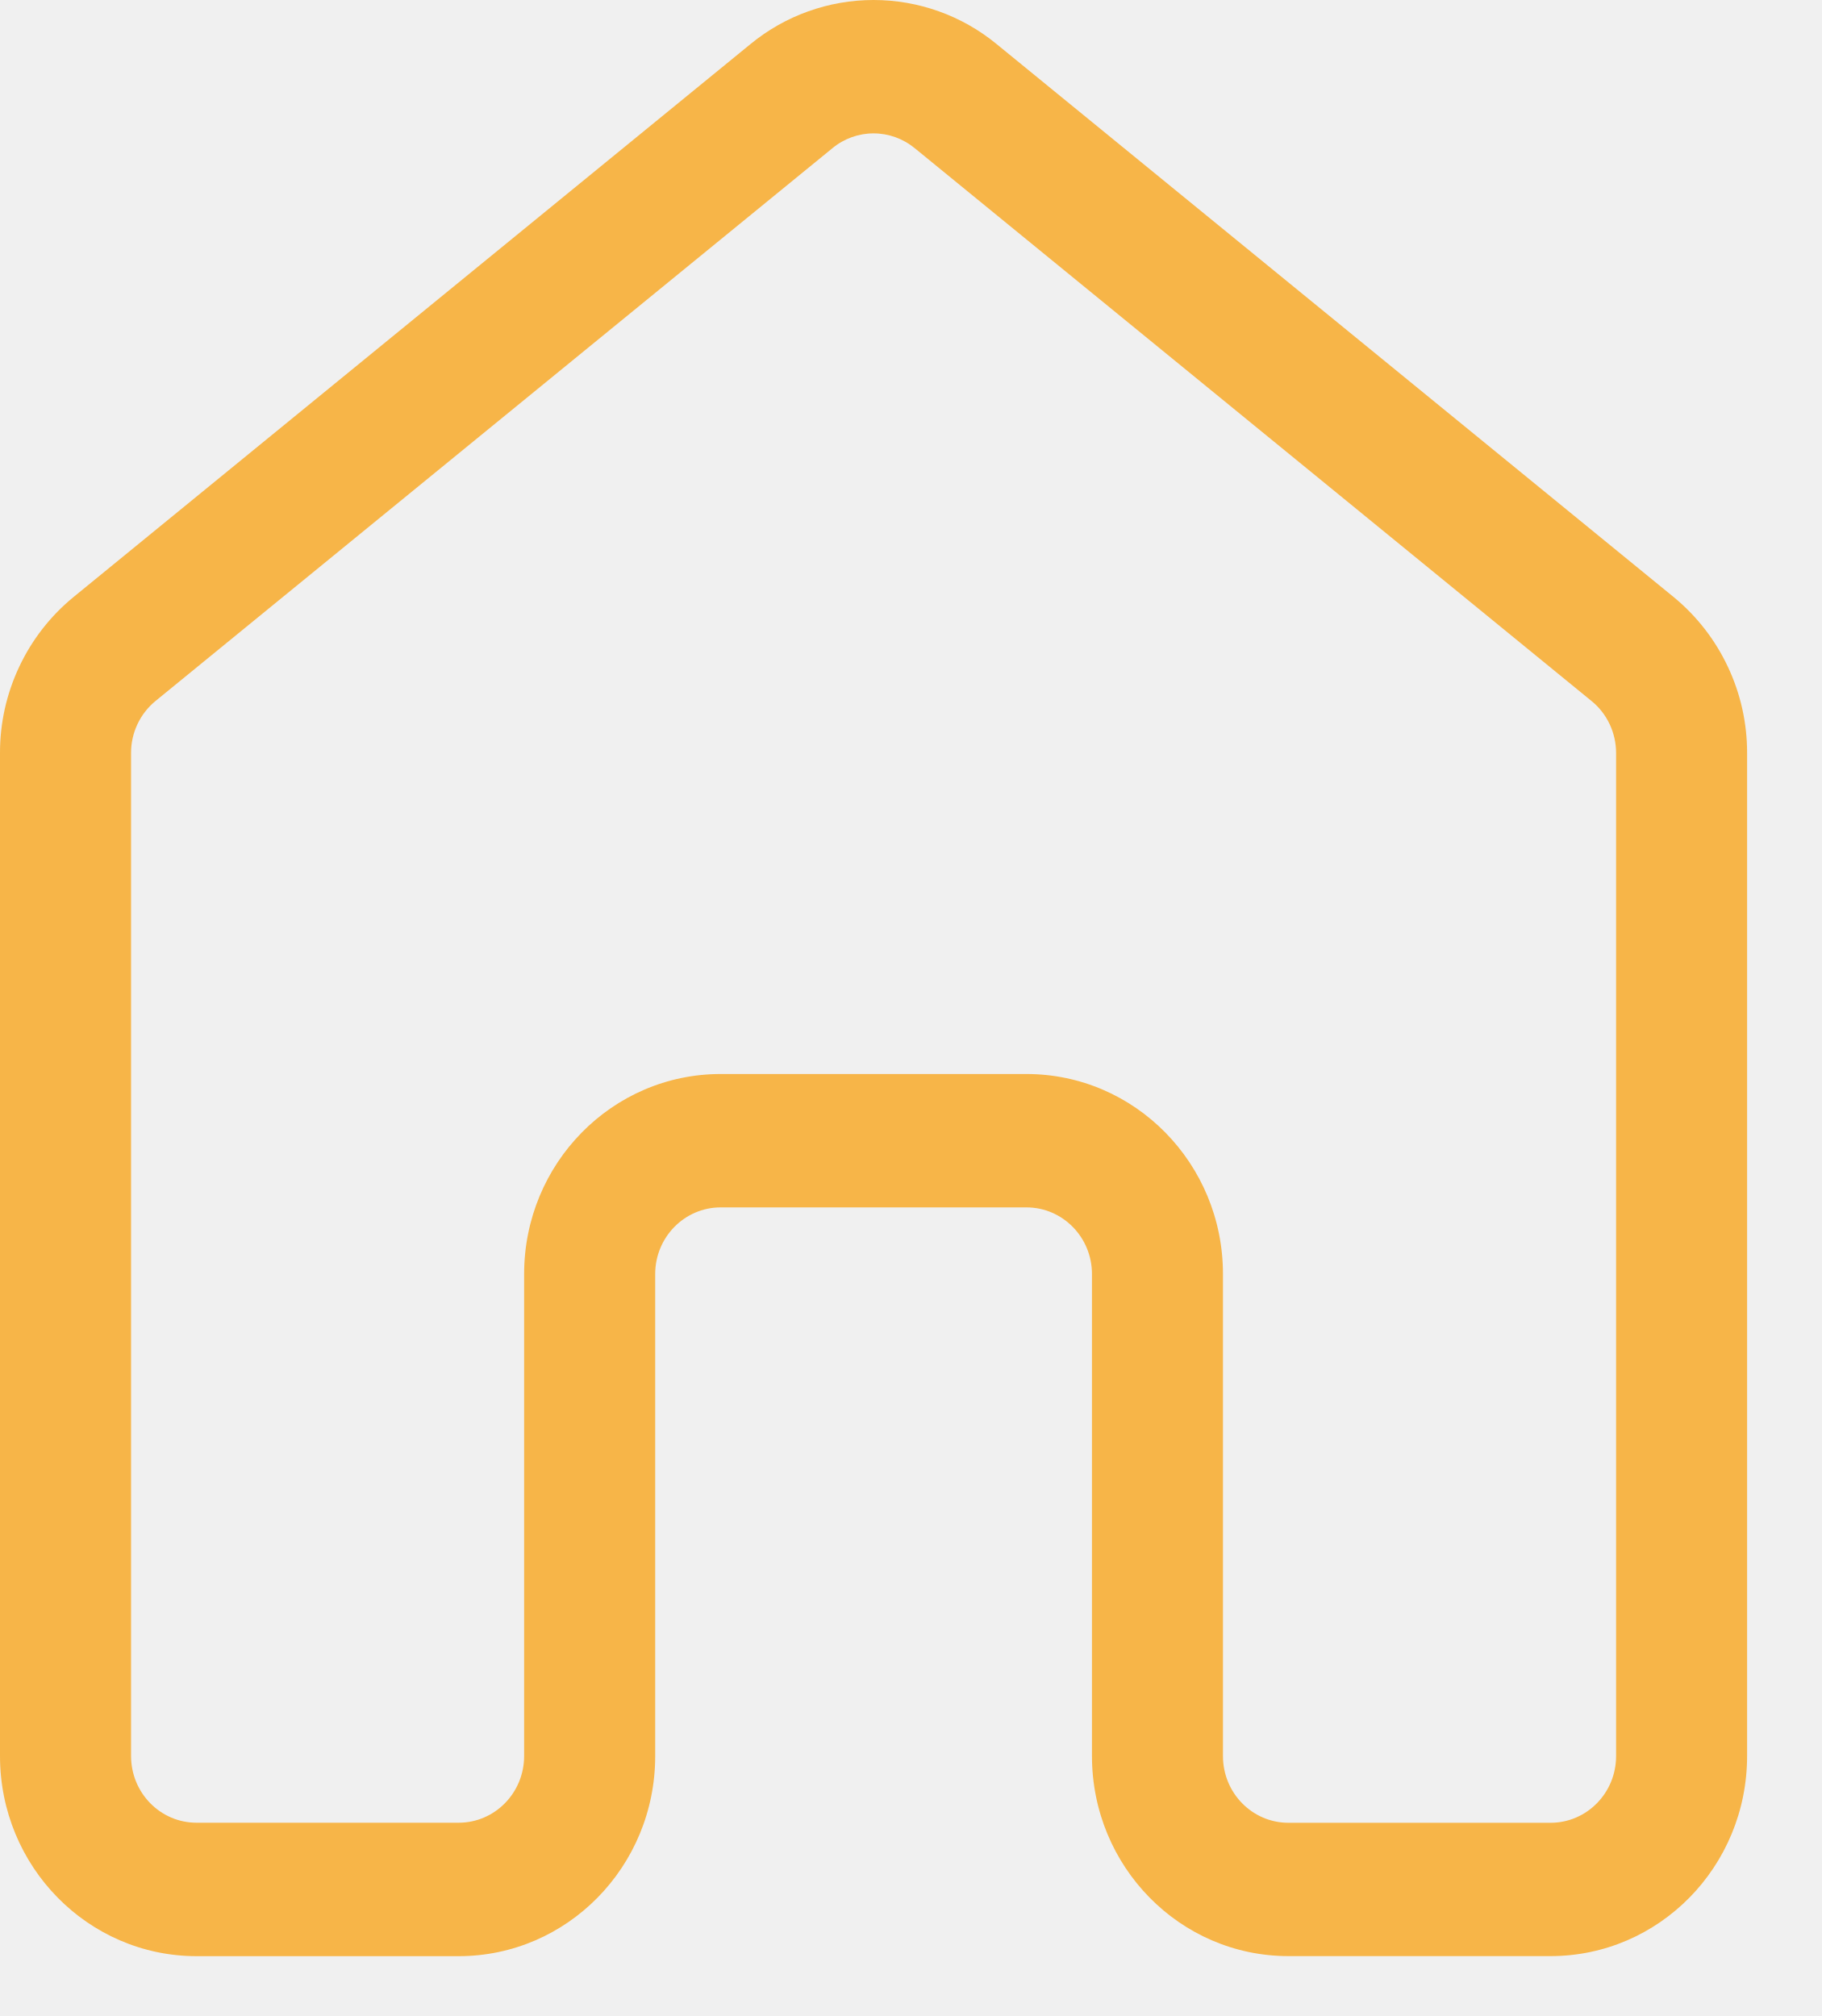
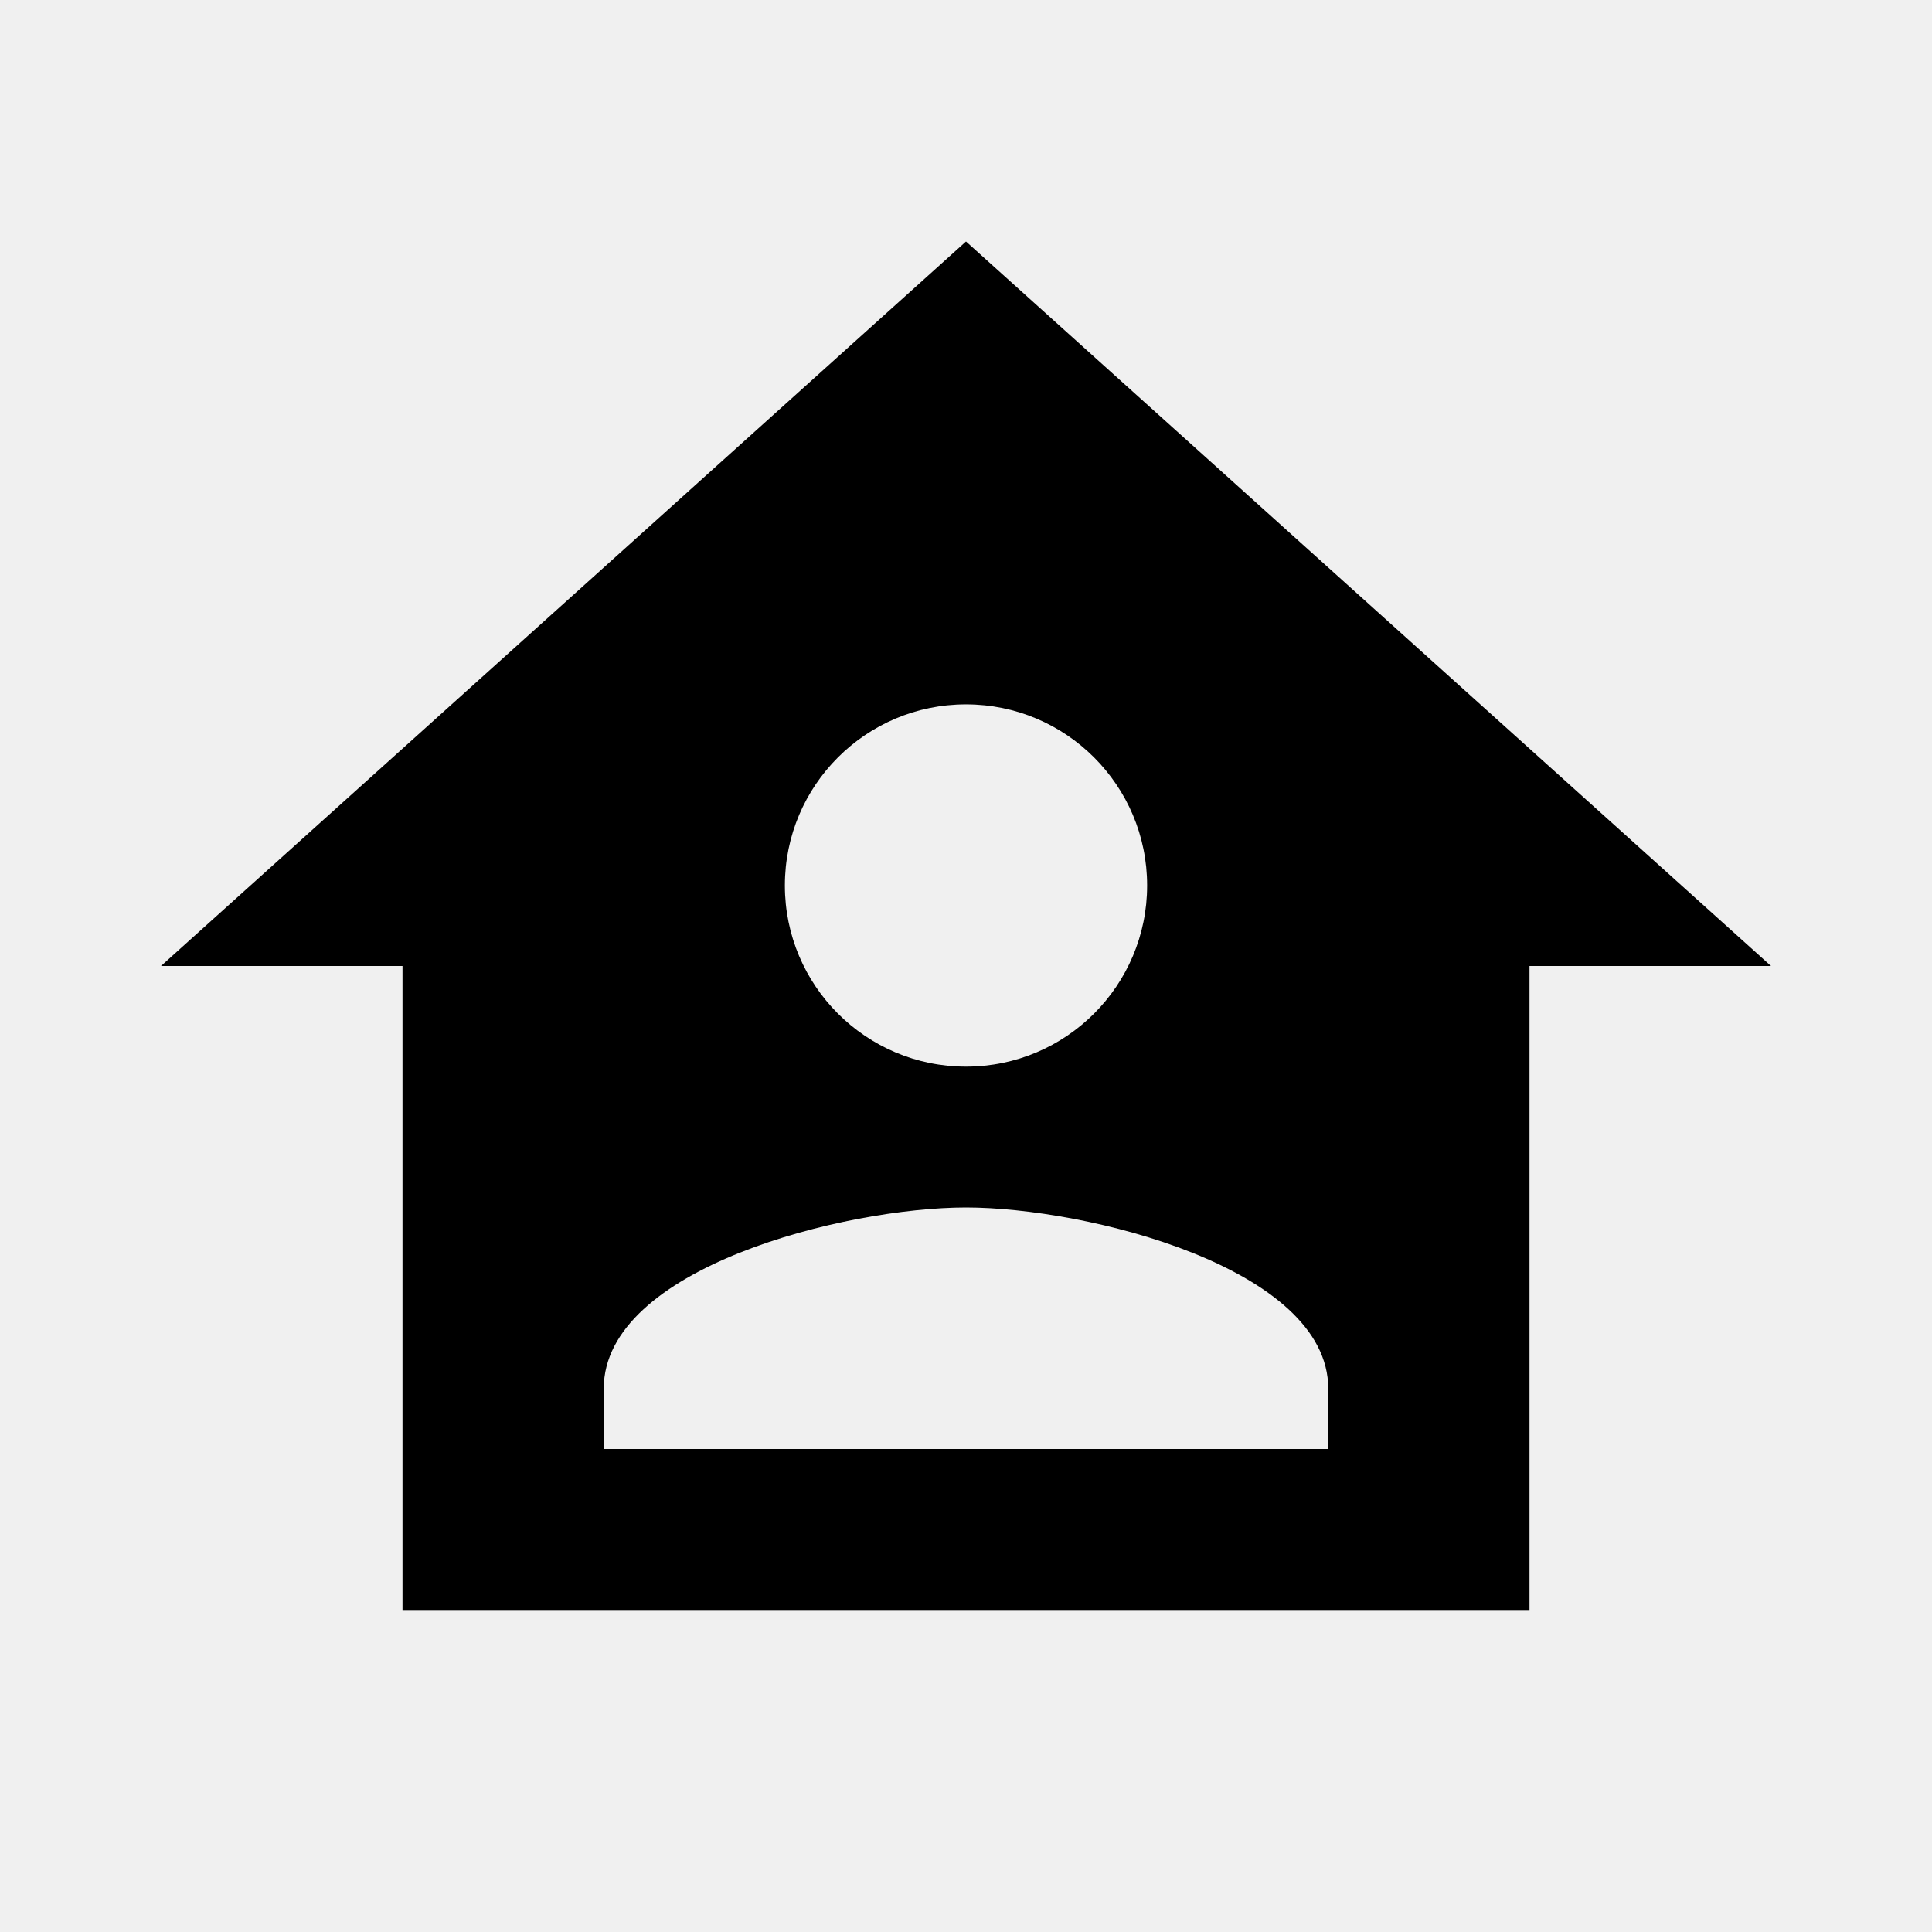
- <svg xmlns="http://www.w3.org/2000/svg" width="28" height="31" viewBox="0 0 28 31" fill="none">
-   <g clip-path="url(#clip0)">
-     <g clip-path="url(#clip1)">
-       <path d="M11.539 0.677C12.072 0.239 12.741 0 13.43 0C14.12 0 14.788 0.239 15.321 0.677L25.73 9.18C26.084 9.471 26.369 9.837 26.564 10.252C26.76 10.667 26.861 11.12 26.86 11.579V27.002C26.86 28.702 25.508 30.079 23.838 30.079H19.809C18.14 30.079 16.788 28.702 16.788 27.002V19.591C16.788 19.025 16.337 18.566 15.78 18.566H11.08C10.524 18.566 10.073 19.025 10.073 19.591V27.003C10.073 28.703 8.72 30.08 7.051 30.08H3.022C1.353 30.079 5.40114e-06 28.702 5.40114e-06 27.002V11.579C-0.001 11.12 0.1 10.667 0.296 10.252C0.491 9.837 0.776 9.471 1.131 9.18L11.539 0.677ZM14.06 2.277C13.883 2.131 13.66 2.051 13.43 2.051C13.2 2.051 12.977 2.131 12.8 2.277L2.391 10.779C2.273 10.876 2.178 10.998 2.113 11.136C2.048 11.275 2.014 11.426 2.015 11.579V27.002C2.015 27.569 2.465 28.028 3.022 28.028H7.051C7.607 28.028 8.058 27.569 8.058 27.002V19.591C8.058 17.892 9.411 16.515 11.08 16.515H15.78C17.449 16.515 18.802 17.892 18.802 19.591V27.003C18.802 27.57 19.252 28.029 19.809 28.029H23.838C24.395 28.029 24.846 27.57 24.846 27.003V11.579C24.846 11.268 24.707 10.973 24.469 10.78L14.06 2.276V2.277Z" fill="#F7B548" />
-     </g>
-   </g>
-   <defs>
-     <clipPath id="clip0">
-       <rect width="27.019" height="30.08" fill="white" />
-     </clipPath>
-     <clipPath id="clip1">
-       <rect width="27.019" height="30.08" fill="white" />
-     </clipPath>
-   </defs>
+ <svg xmlns="http://www.w3.org/2000/svg" version="1.1" width="24" height="24" viewBox="0 0 24 24">
+   <path d="M12,3L2,12H5V20H19V12H22L12,3M12,8.75A2.25,2.25 0 0,1 14.25,11A2.25,2.25 0 0,1 12,13.25A2.25,2.25 0 0,1 9.75,11A2.25,2.25 0 0,1 12,8.75M12,15C13.5,15 16.5,15.75 16.5,17.25V18H7.5V17.25C7.5,15.75 10.5,15 12,15Z" />
</svg>
